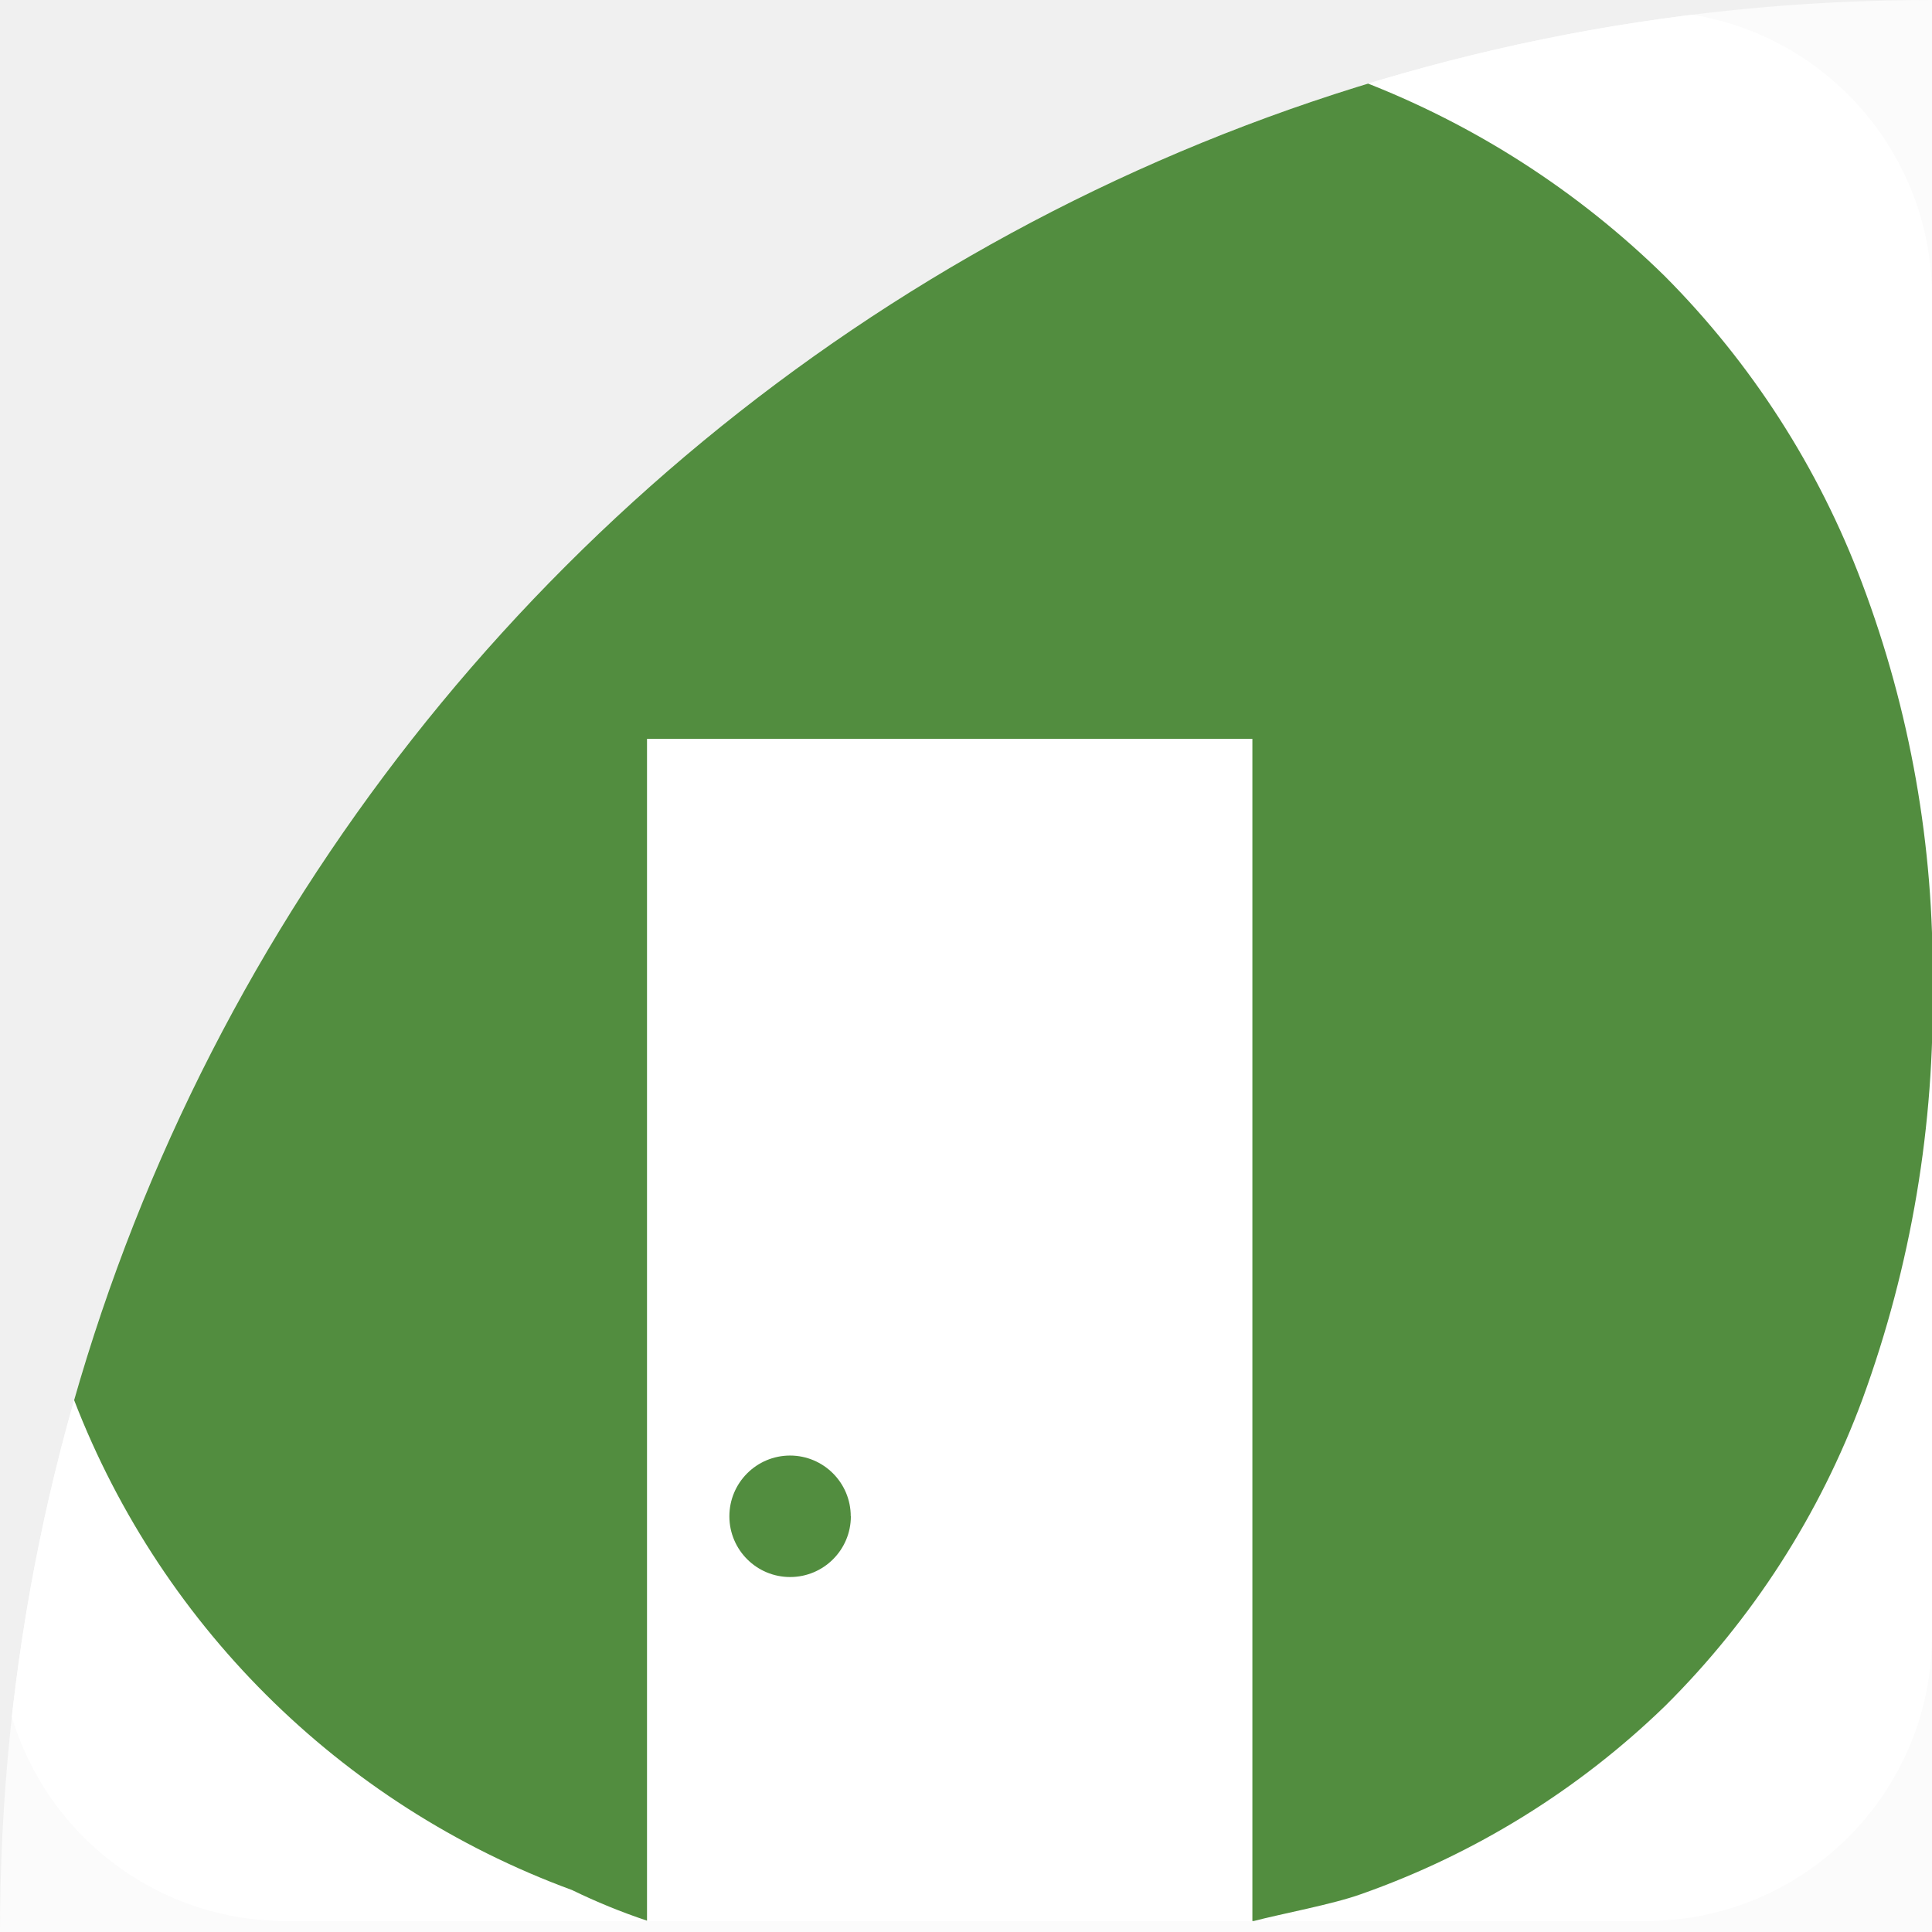
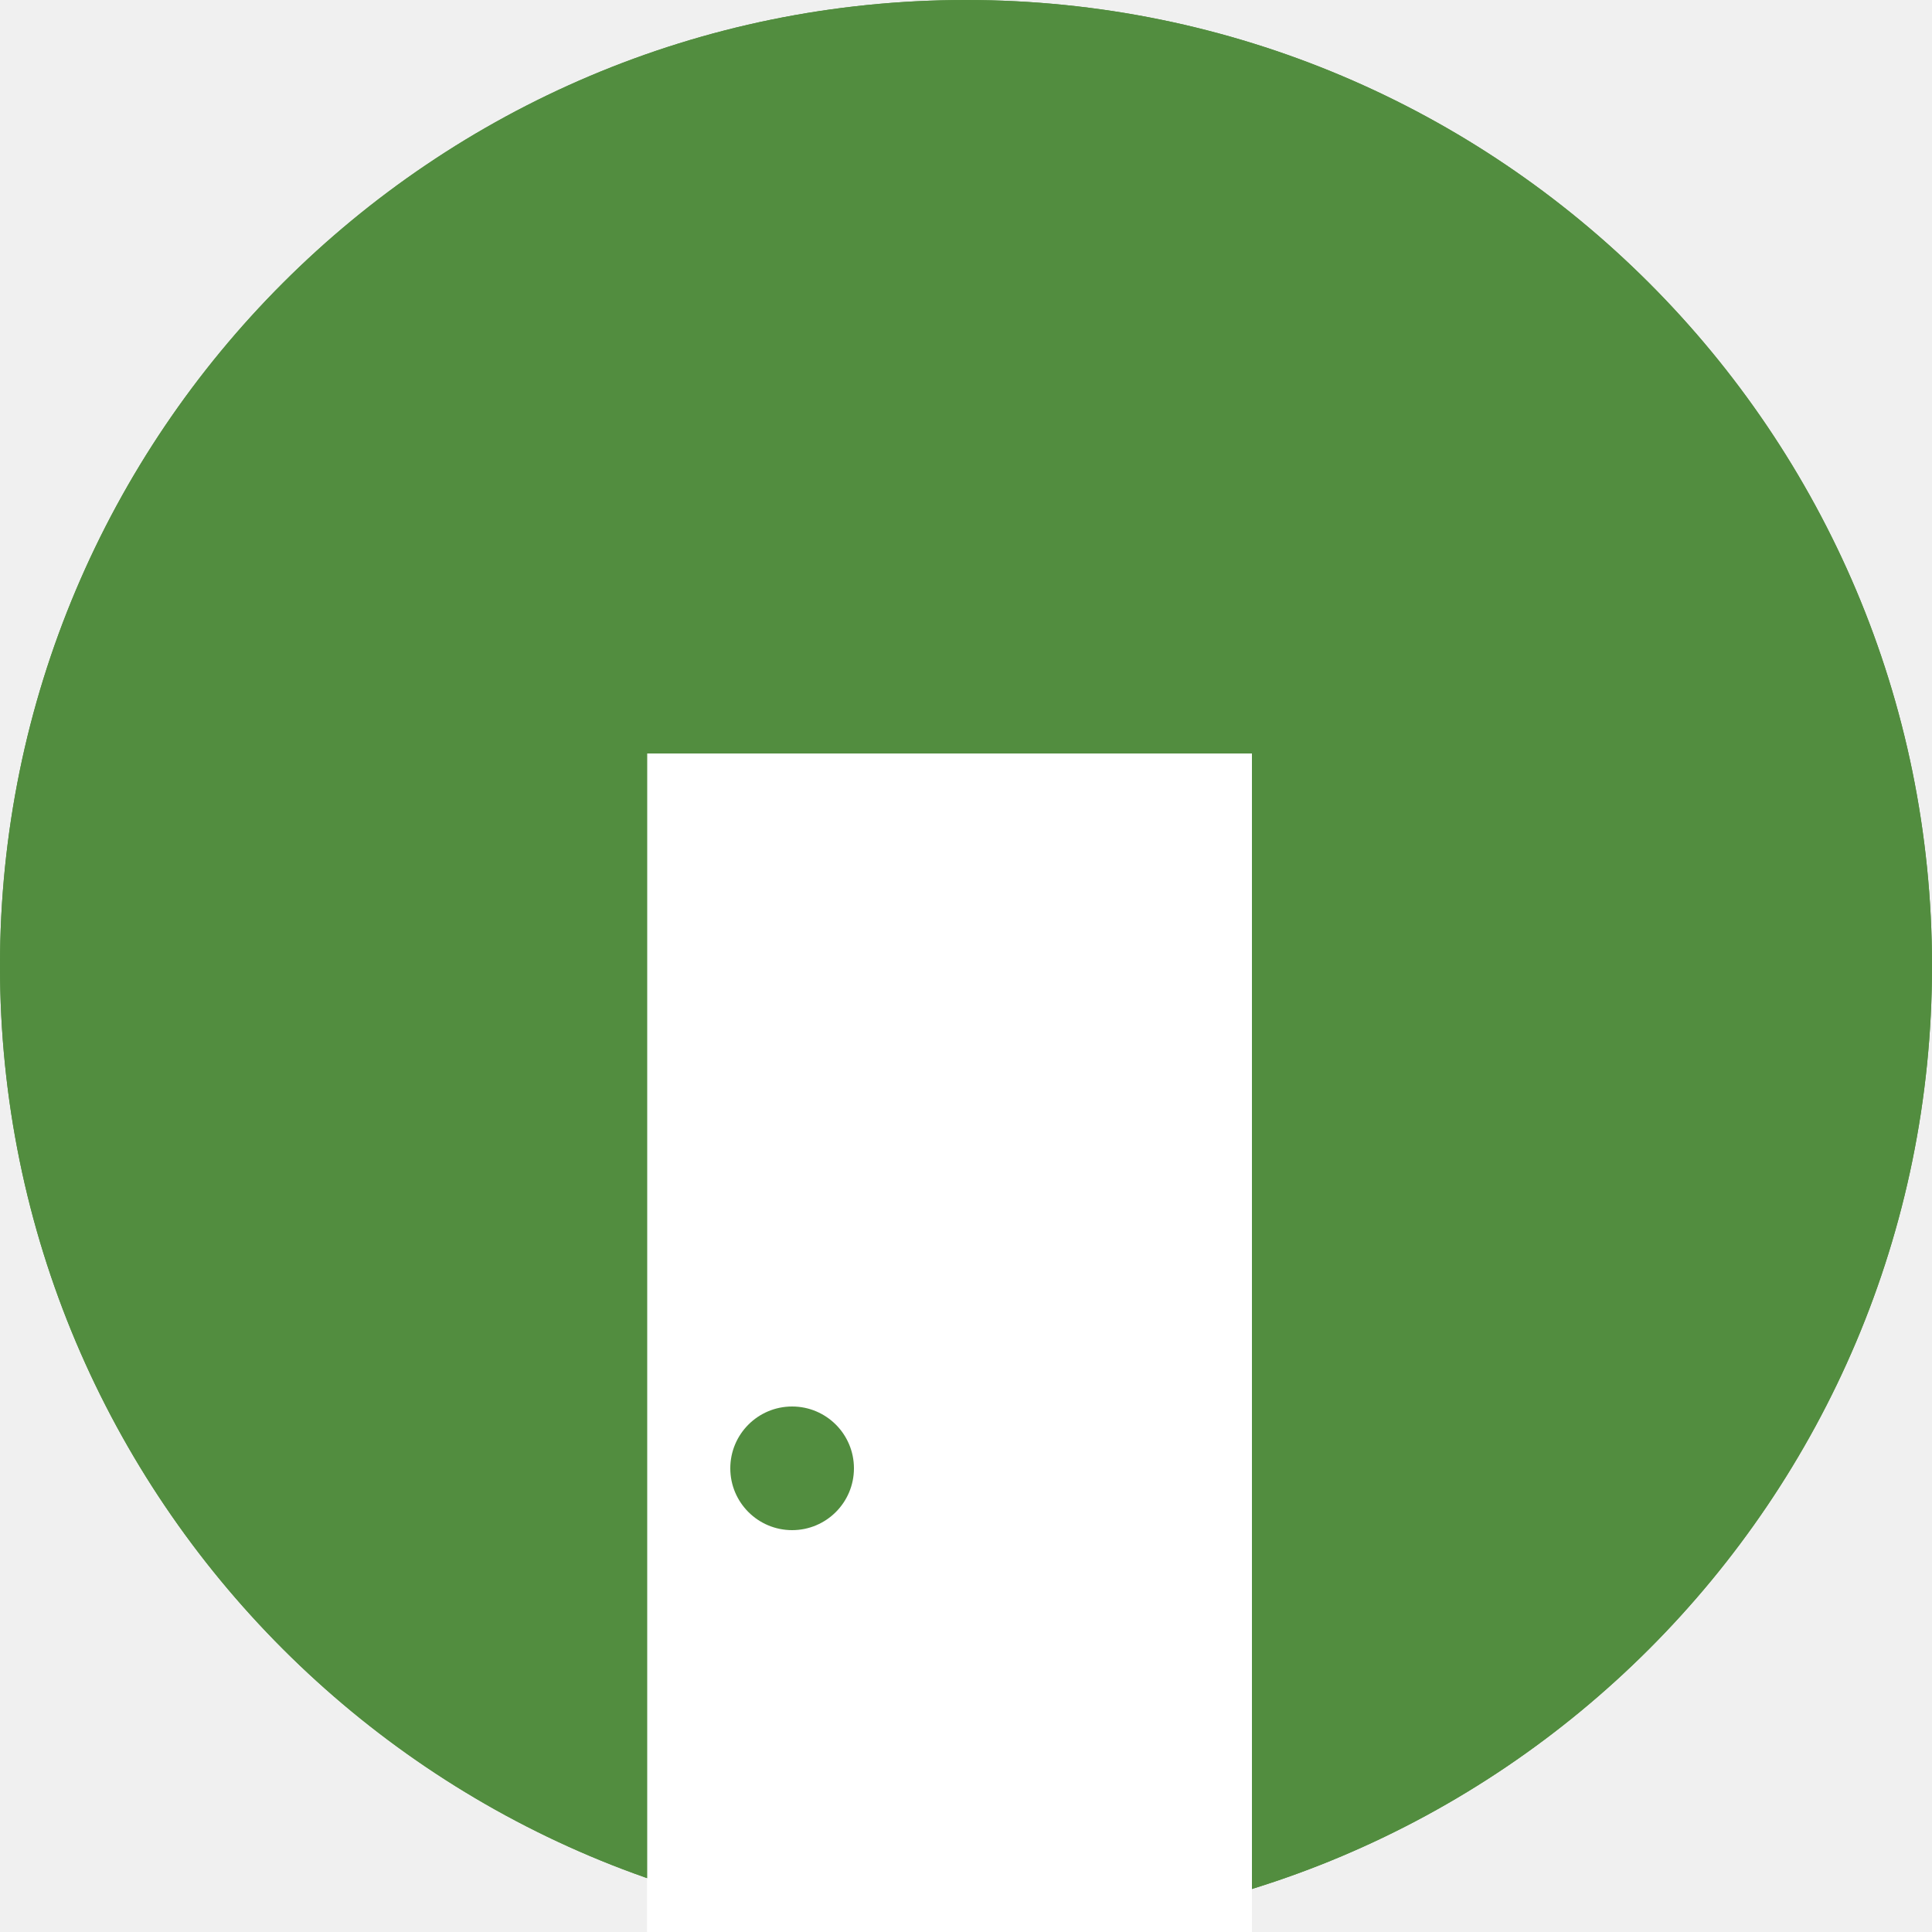
<svg xmlns="http://www.w3.org/2000/svg" version="1.1" width="1000" height="1000">
-   <style>
+   <svg version="1.1" width="1000" height="1000" viewBox="0 0 1000 1000">
+     <style>
    #light-icon {
      display: inline;
    }
    #dark-icon {
      display: none;
    }

    @media (prefers-color-scheme: dark) {
      #light-icon {
        display: none;
      }
      #dark-icon {
        display: inline;
      }
    }
  </style>
-   <defs>
-     <clipPath id="SvgjsClipPath1170">
-       <circle cx="1000" cy="1000" r="1000" />
-     </clipPath>
-     <clipPath id="SvgjsClipPath1171">
-       <rect width="1000" height="1000" x="0" y="0" rx="500" ry="500" />
-     </clipPath>
-     <clipPath id="clip-path">
-       <path d="M0,0H16.889V16.7H0Z" transform="translate(0 0.122)" fill="none" />
-     </clipPath>
-   </defs>
-   <g id="light-icon">
-     <g clip-path="url(#SvgjsClipPath1170)">
-       <rect width="1000" height="1000" fill="#fbfbfb" />
-       <g transform="matrix(59.21014,0,0,59.21014,0,5.684173)">
-         <svg width="16.889" height="16.697" viewBox="0 0 16.889 16.697">
-           <g transform="translate(0 -0.122)">
-             <rect x="0" y="0.122" width="16.889" height="16.697" rx="2.5" ry="2.5" fill="white" />
-             <g clip-path="url(#clip-path)">
-               <path d="M16.277,5a7.585,7.585,0,0,0-1.725-2.683A7.77,7.77,0,0,0,11.893.609,9.35,9.35,0,0,0,8.445,0,9.573,9.573,0,0,0,5,.593,7.4,7.4,0,0,0,.612,4.971,9.678,9.678,0,0,0,0,8.493a9.774,9.774,0,0,0,.612,3.555A7.4,7.4,0,0,0,5,16.426a5.428,5.428,0,0,0,.656.268V6.363h5.292V16.7c.264-.069.7-.148.95-.238a7.3,7.3,0,0,0,2.659-1.646,7.391,7.391,0,0,0,1.725-2.683,10.11,10.11,0,0,0,.612-3.637A9.589,9.589,0,0,0,16.277,5" transform="translate(0 0.122)" fill="#528d3f" />
-             </g>
-             <path d="M1.063.531A.531.531,0,1,1,.531,0a.531.531,0,0,1,.531.531" transform="translate(6.375 12.75)" fill="#528d3f" />
-           </g>
-         </svg>
+     <defs>
+       <clipPath id="SvgjsClipPath1145">
+         <circle cx="500" cy="500" r="500" />
+       </clipPath>
+     </defs>
+     <g id="SvgjsG1144">
+       <g clip-path="url(#circleClip)">
+         <circle cx="500" cy="500" r="500" fill="#528d3f" />
+         <rect x="335" y="390" width="313" height="610" fill="white" />
+         <circle cx="410" cy="760" r="32" fill="#528d3f" />
      </g>
    </g>
-   </g>
-   <g id="dark-icon">
-     <g clip-path="url(#SvgjsClipPath1171)">
-       <rect width="1000" height="1000" fill="#ffffff" />
-       <g transform="matrix(59.21014,0,0,59.21014,0,5.684173)">
-         <svg width="16.889" height="16.697" viewBox="0 0 16.889 16.697">
-           <g transform="translate(0 -0.122)">
-             <rect x="0" y="0.122" width="16.889" height="16.697" rx="2.5" ry="2.5" fill="white" />
-             <g clip-path="url(#clip-path)">
-               <path d="M16.277,5a7.585,7.585,0,0,0-1.725-2.683A7.77,7.77,0,0,0,11.893.609,9.35,9.35,0,0,0,8.445,0,9.573,9.573,0,0,0,5,.593,7.4,7.4,0,0,0,.612,4.971,9.678,9.678,0,0,0,0,8.493a9.774,9.774,0,0,0,.612,3.555A7.4,7.4,0,0,0,5,16.426a5.428,5.428,0,0,0,.656.268V6.363h5.292V16.7c.264-.069.7-.148.95-.238a7.3,7.3,0,0,0,2.659-1.646,7.391,7.391,0,0,0,1.725-2.683,10.11,10.11,0,0,0,.612-3.637A9.589,9.589,0,0,0,16.277,5" transform="translate(0 0.122)" fill="#528d3f" />
-             </g>
-             <path d="M1.063.531A.531.531,0,1,1,.531,0a.531.531,0,0,1,.531.531" transform="translate(6.375 12.75)" fill="#528d3f" />
-           </g>
-         </svg>
+     <g id="SvgjsG1143">
+       <g clip-path="url(#circleClip)">
+         <circle cx="500" cy="500" r="500" fill="#528d3f" />
+         <rect x="335" y="390" width="313" height="610" fill="white" />
+         <circle cx="410" cy="760" r="32" fill="#528d3f" />
      </g>
    </g>
-   </g>
+   </svg>
+   <style>@media (prefers-color-scheme: light) { :root { filter: none; } }
+ @media (prefers-color-scheme: dark) { :root { filter: none; } }
+ </style>
</svg>
